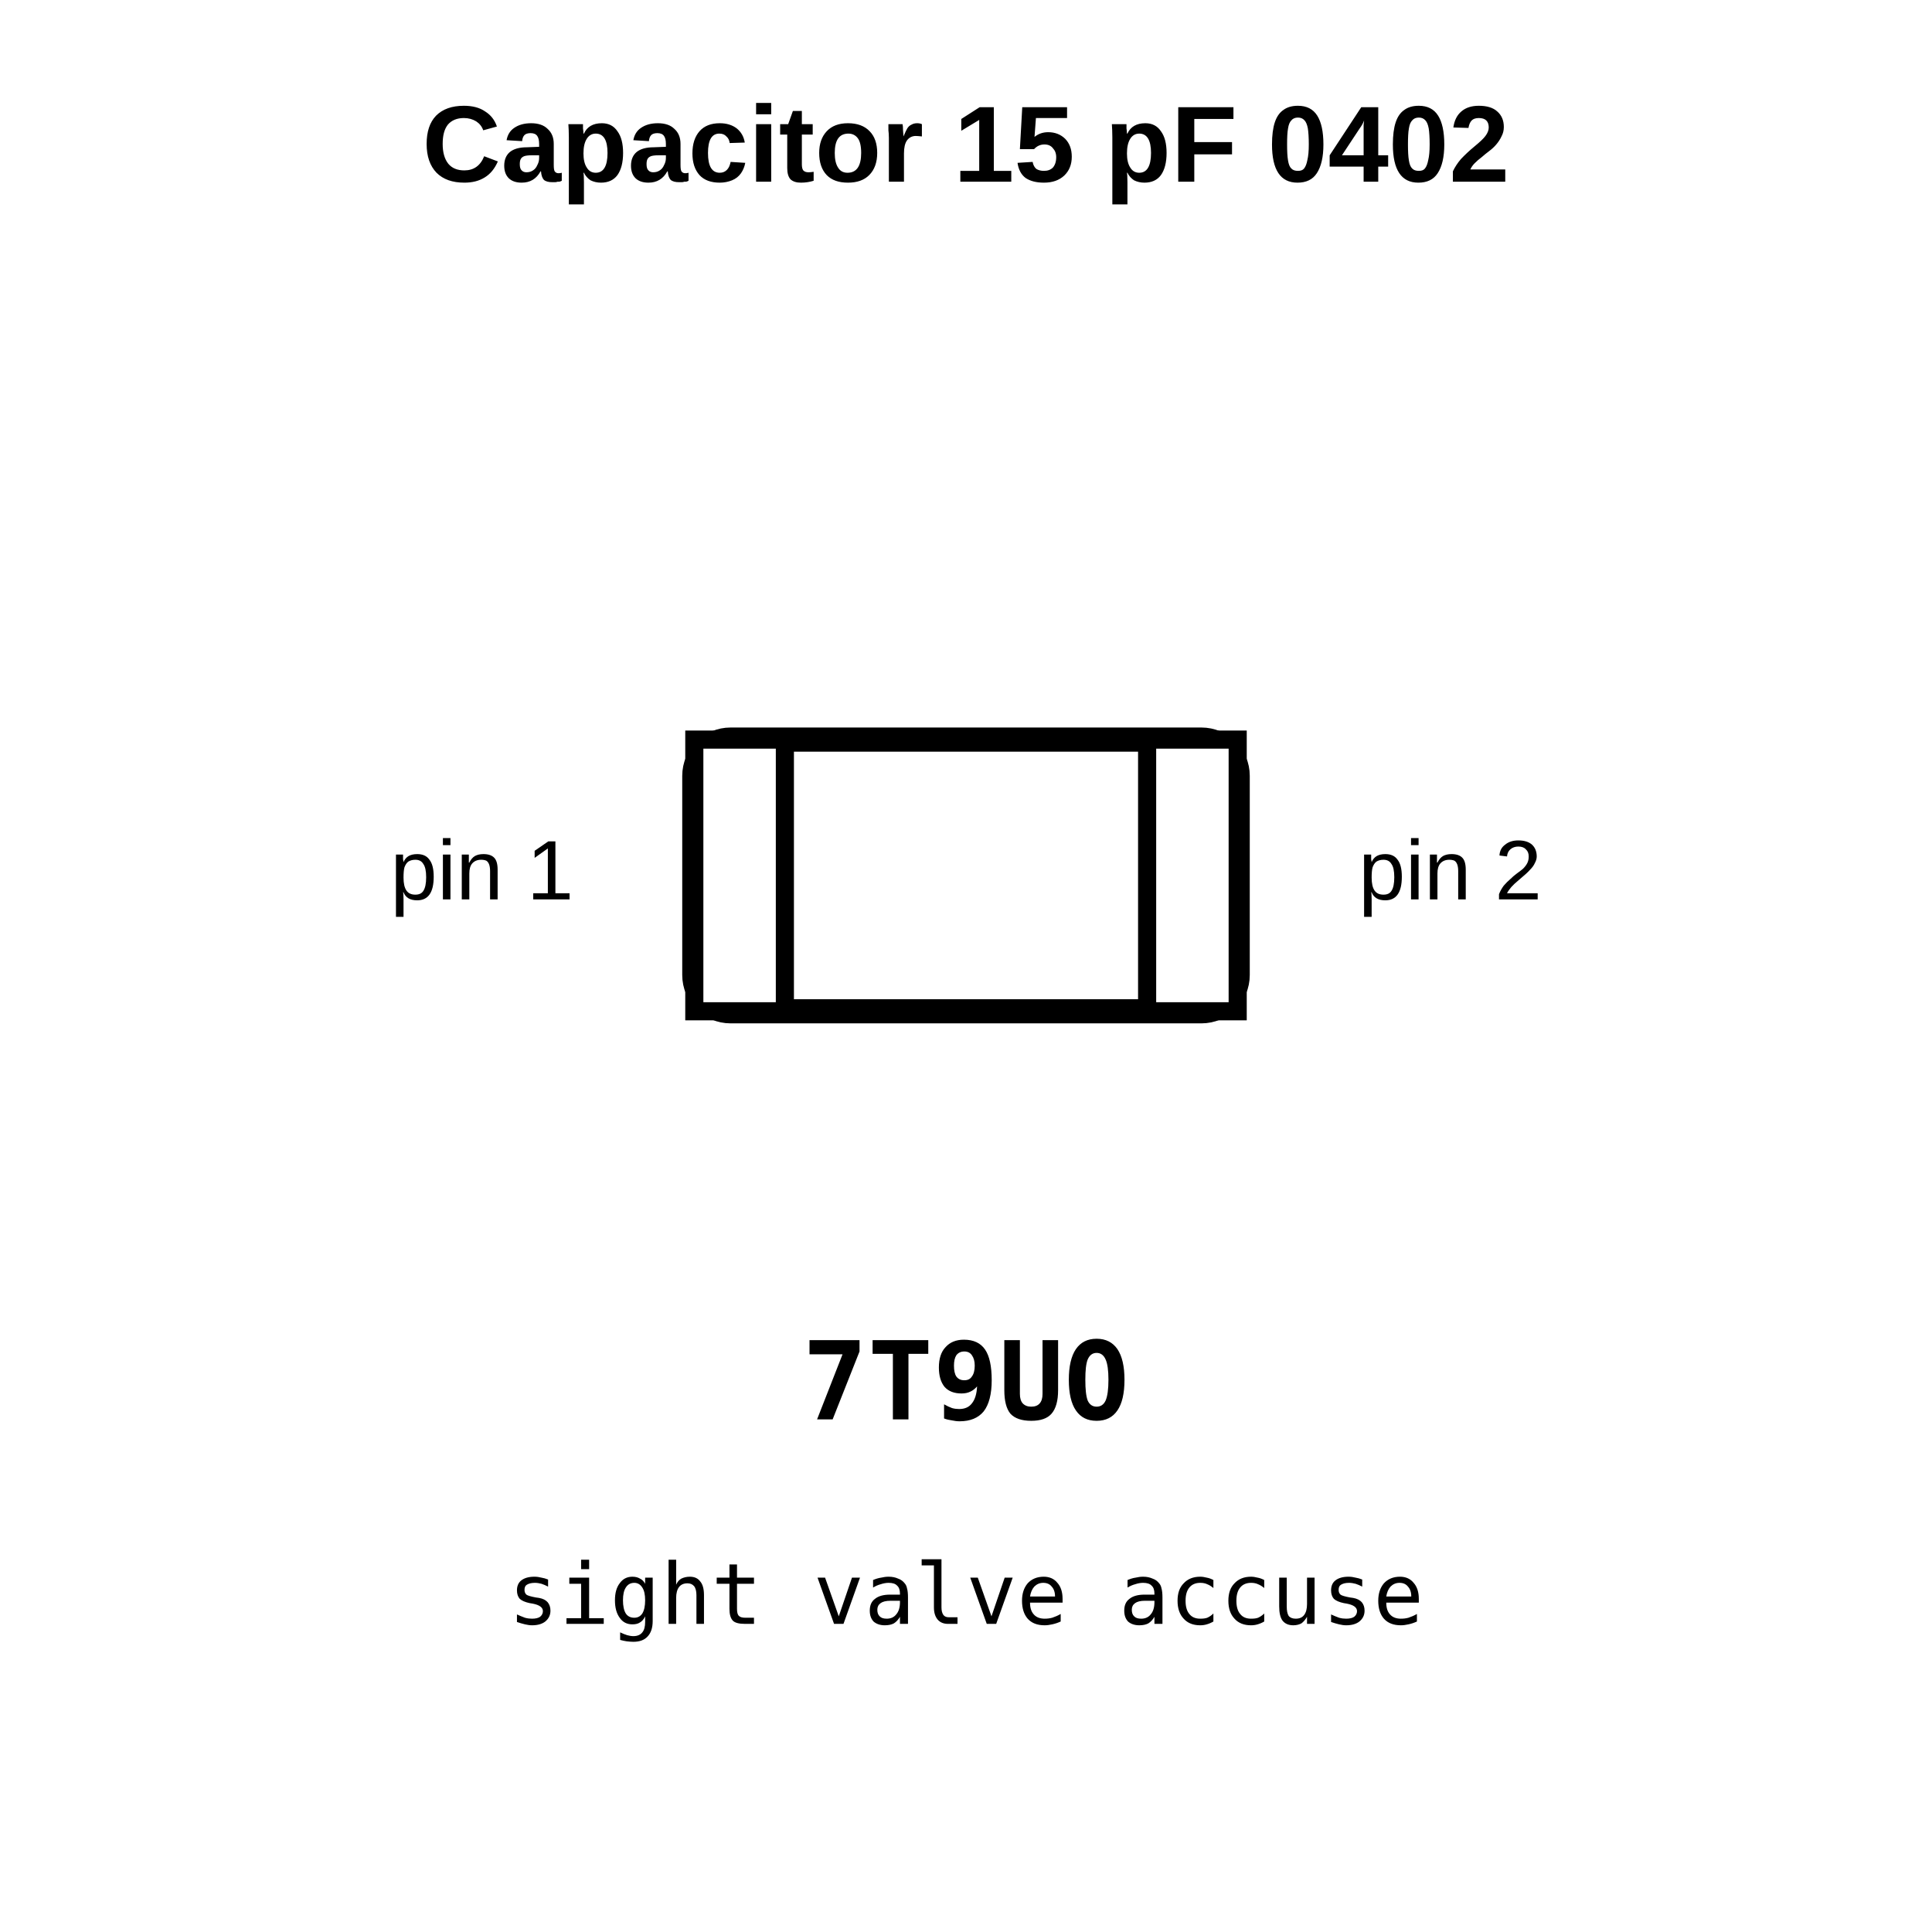
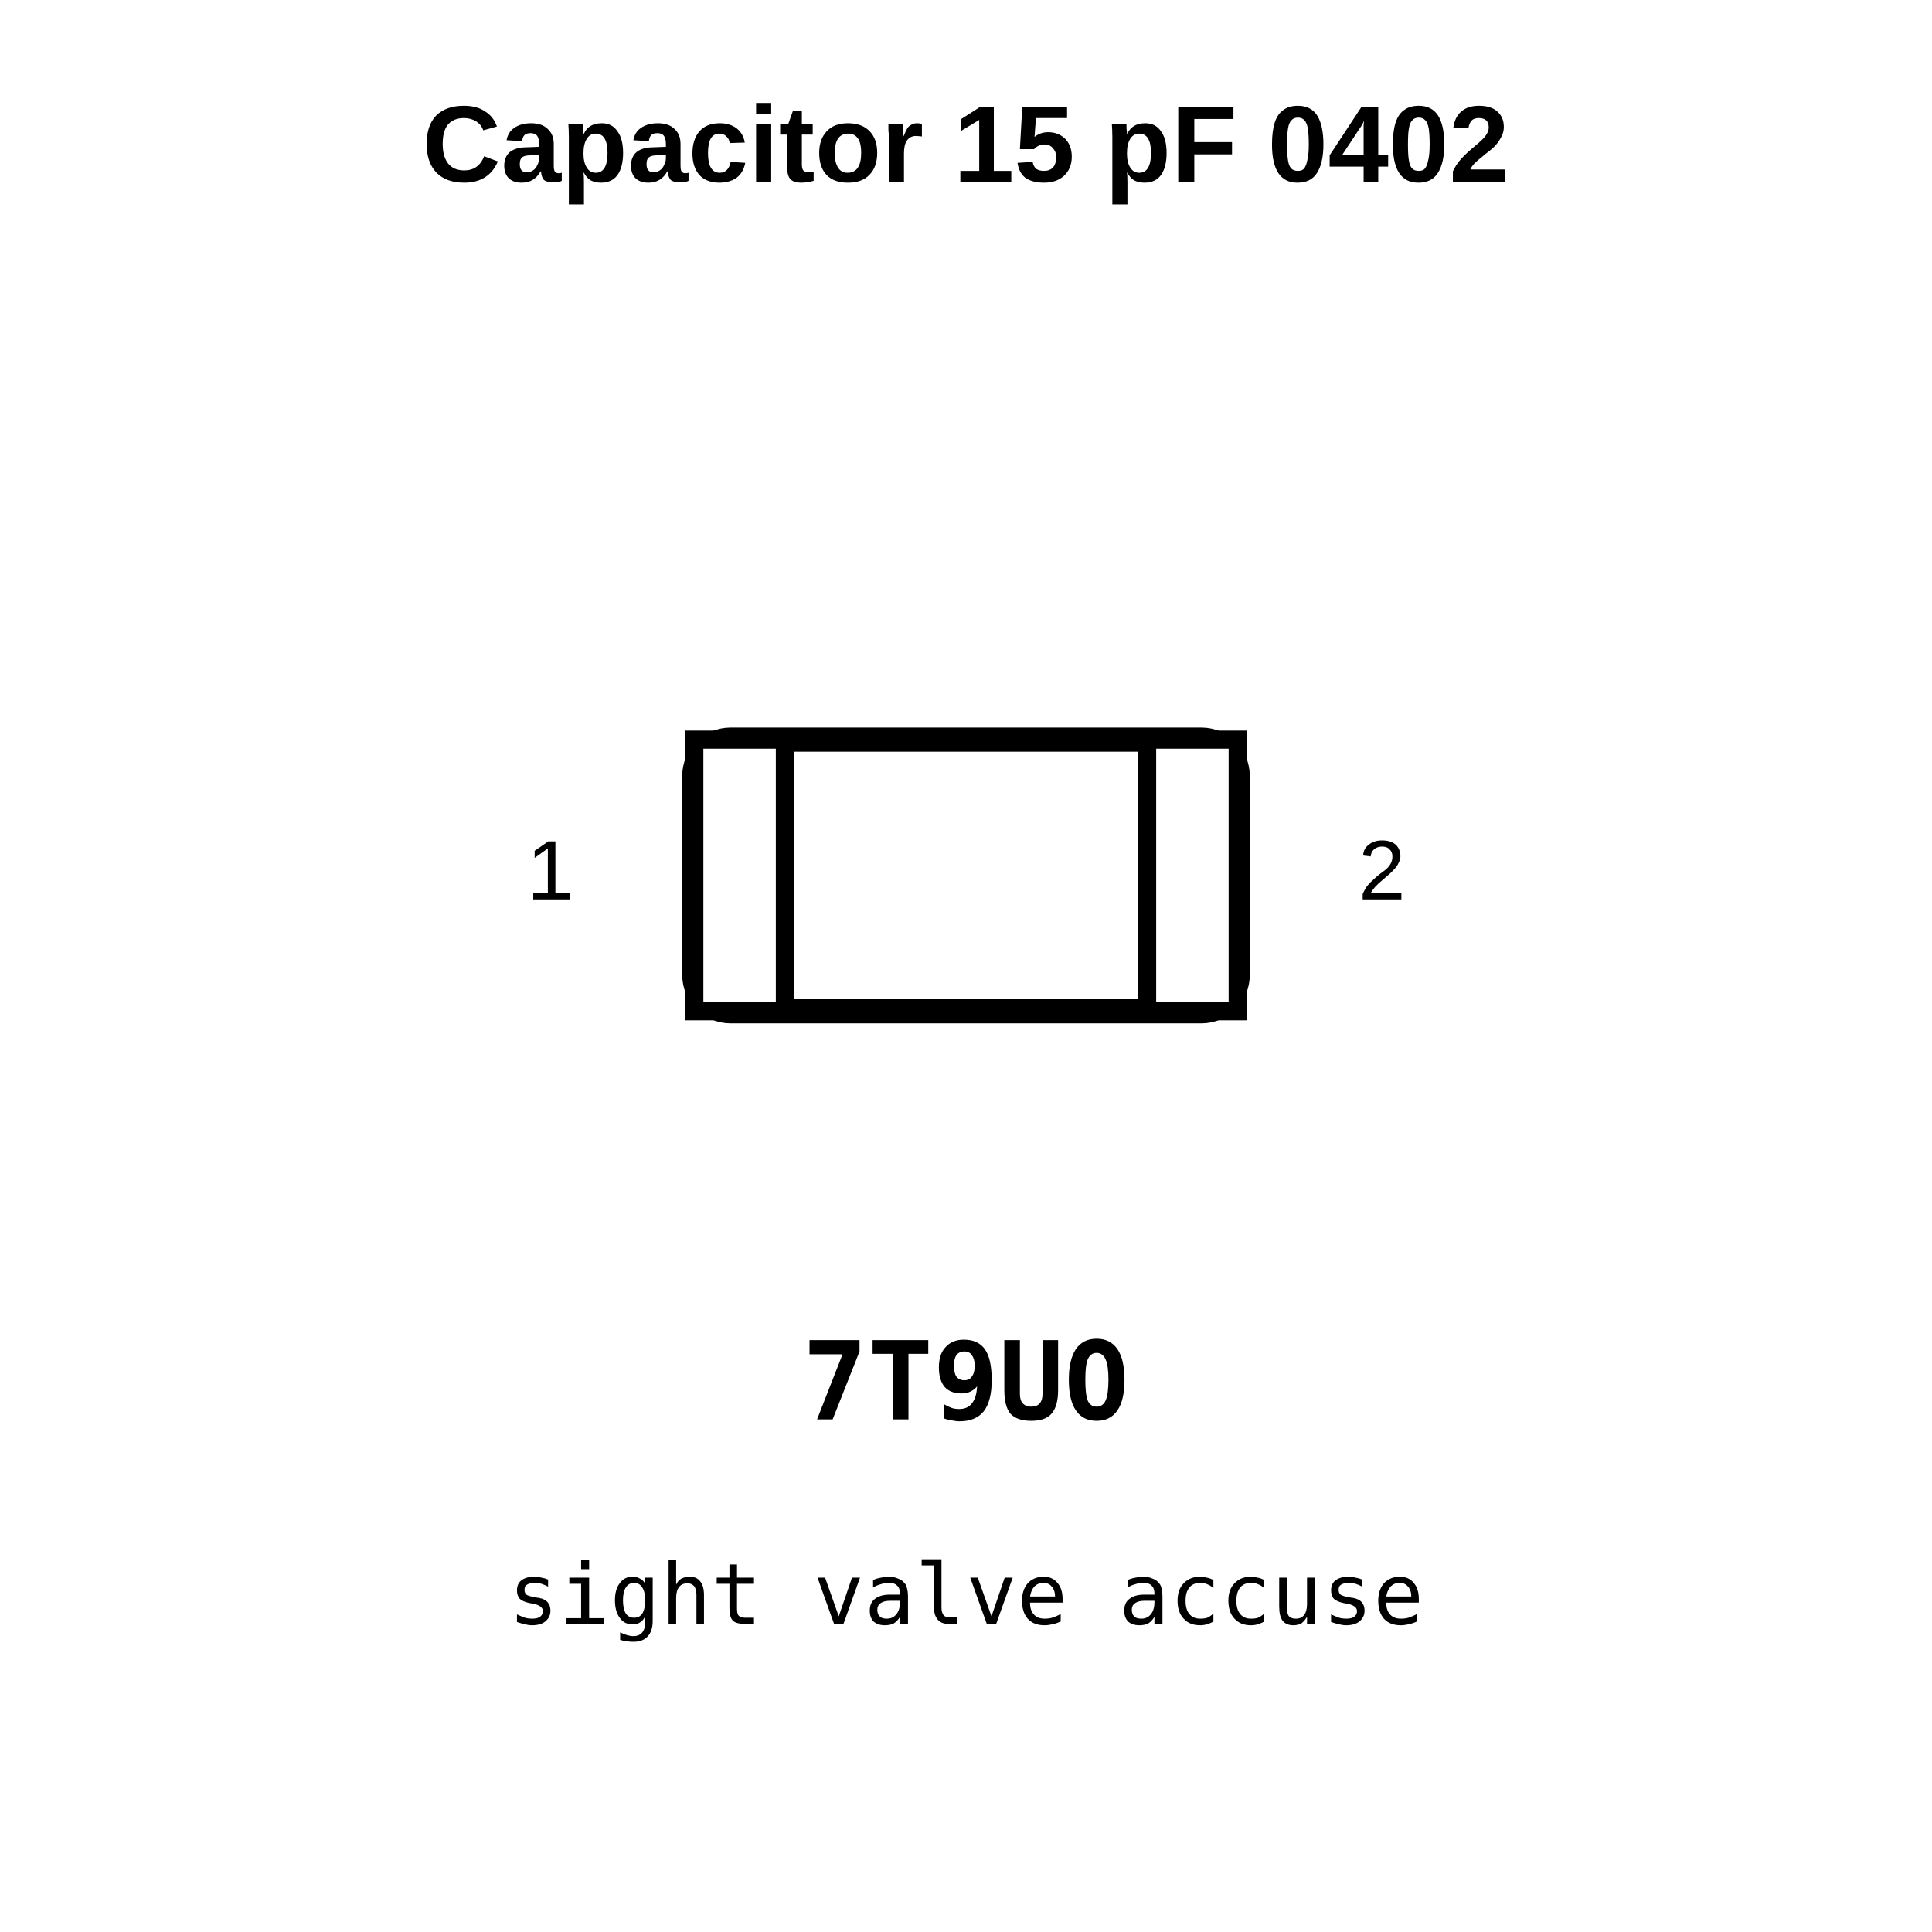
<svg xmlns="http://www.w3.org/2000/svg" width="64mm" height="64mm" viewBox="0 0 64 64">
  <rect x="0" y="0" width="64" height="64" fill="#FFFFFF" stroke="none" />
  <text x="32" y="5" font-family="Arial, sans-serif" font-size="3.6" font-weight="bold" text-anchor="middle" dominant-baseline="middle" fill="#000000">Capacitor 15 pF 0402</text>
  <rect x="23" y="24.5" width="18" height="9" rx="1.2" ry="1.2" fill="#FFFFFF" stroke="#000000" stroke-width="0.8" />
  <rect x="23" y="24.5" width="3" height="9" fill="#FFFFFF" stroke="#000000" stroke-width="0.6" class="pad" />
  <rect x="38" y="24.5" width="3" height="9" fill="#FFFFFF" stroke="#000000" stroke-width="0.6" class="pad" />
-   <text x="19" y="29" font-family="Arial, sans-serif" font-size="2.8" text-anchor="end" dominant-baseline="middle" fill="#000000">pin 1</text>
-   <text x="45" y="29" font-family="Arial, sans-serif" font-size="2.8" text-anchor="start" dominant-baseline="middle" fill="#000000">pin 2</text>
+   <text x="19" y="29" font-family="Arial, sans-serif" font-size="2.8" text-anchor="end" dominant-baseline="middle" fill="#000000">1</text>
+   <text x="45" y="29" font-family="Arial, sans-serif" font-size="2.8" text-anchor="start" dominant-baseline="middle" fill="#000000">2</text>
  <text x="32" y="46" font-family="Consolas, monospace" font-size="3.6" font-weight="bold" text-anchor="middle" dominant-baseline="middle" fill="#000000">7T9UO</text>
  <text x="32" y="53" font-family="Consolas, monospace" font-size="2.8" text-anchor="middle" dominant-baseline="middle" fill="#000000">sight valve accuse</text>
</svg>
